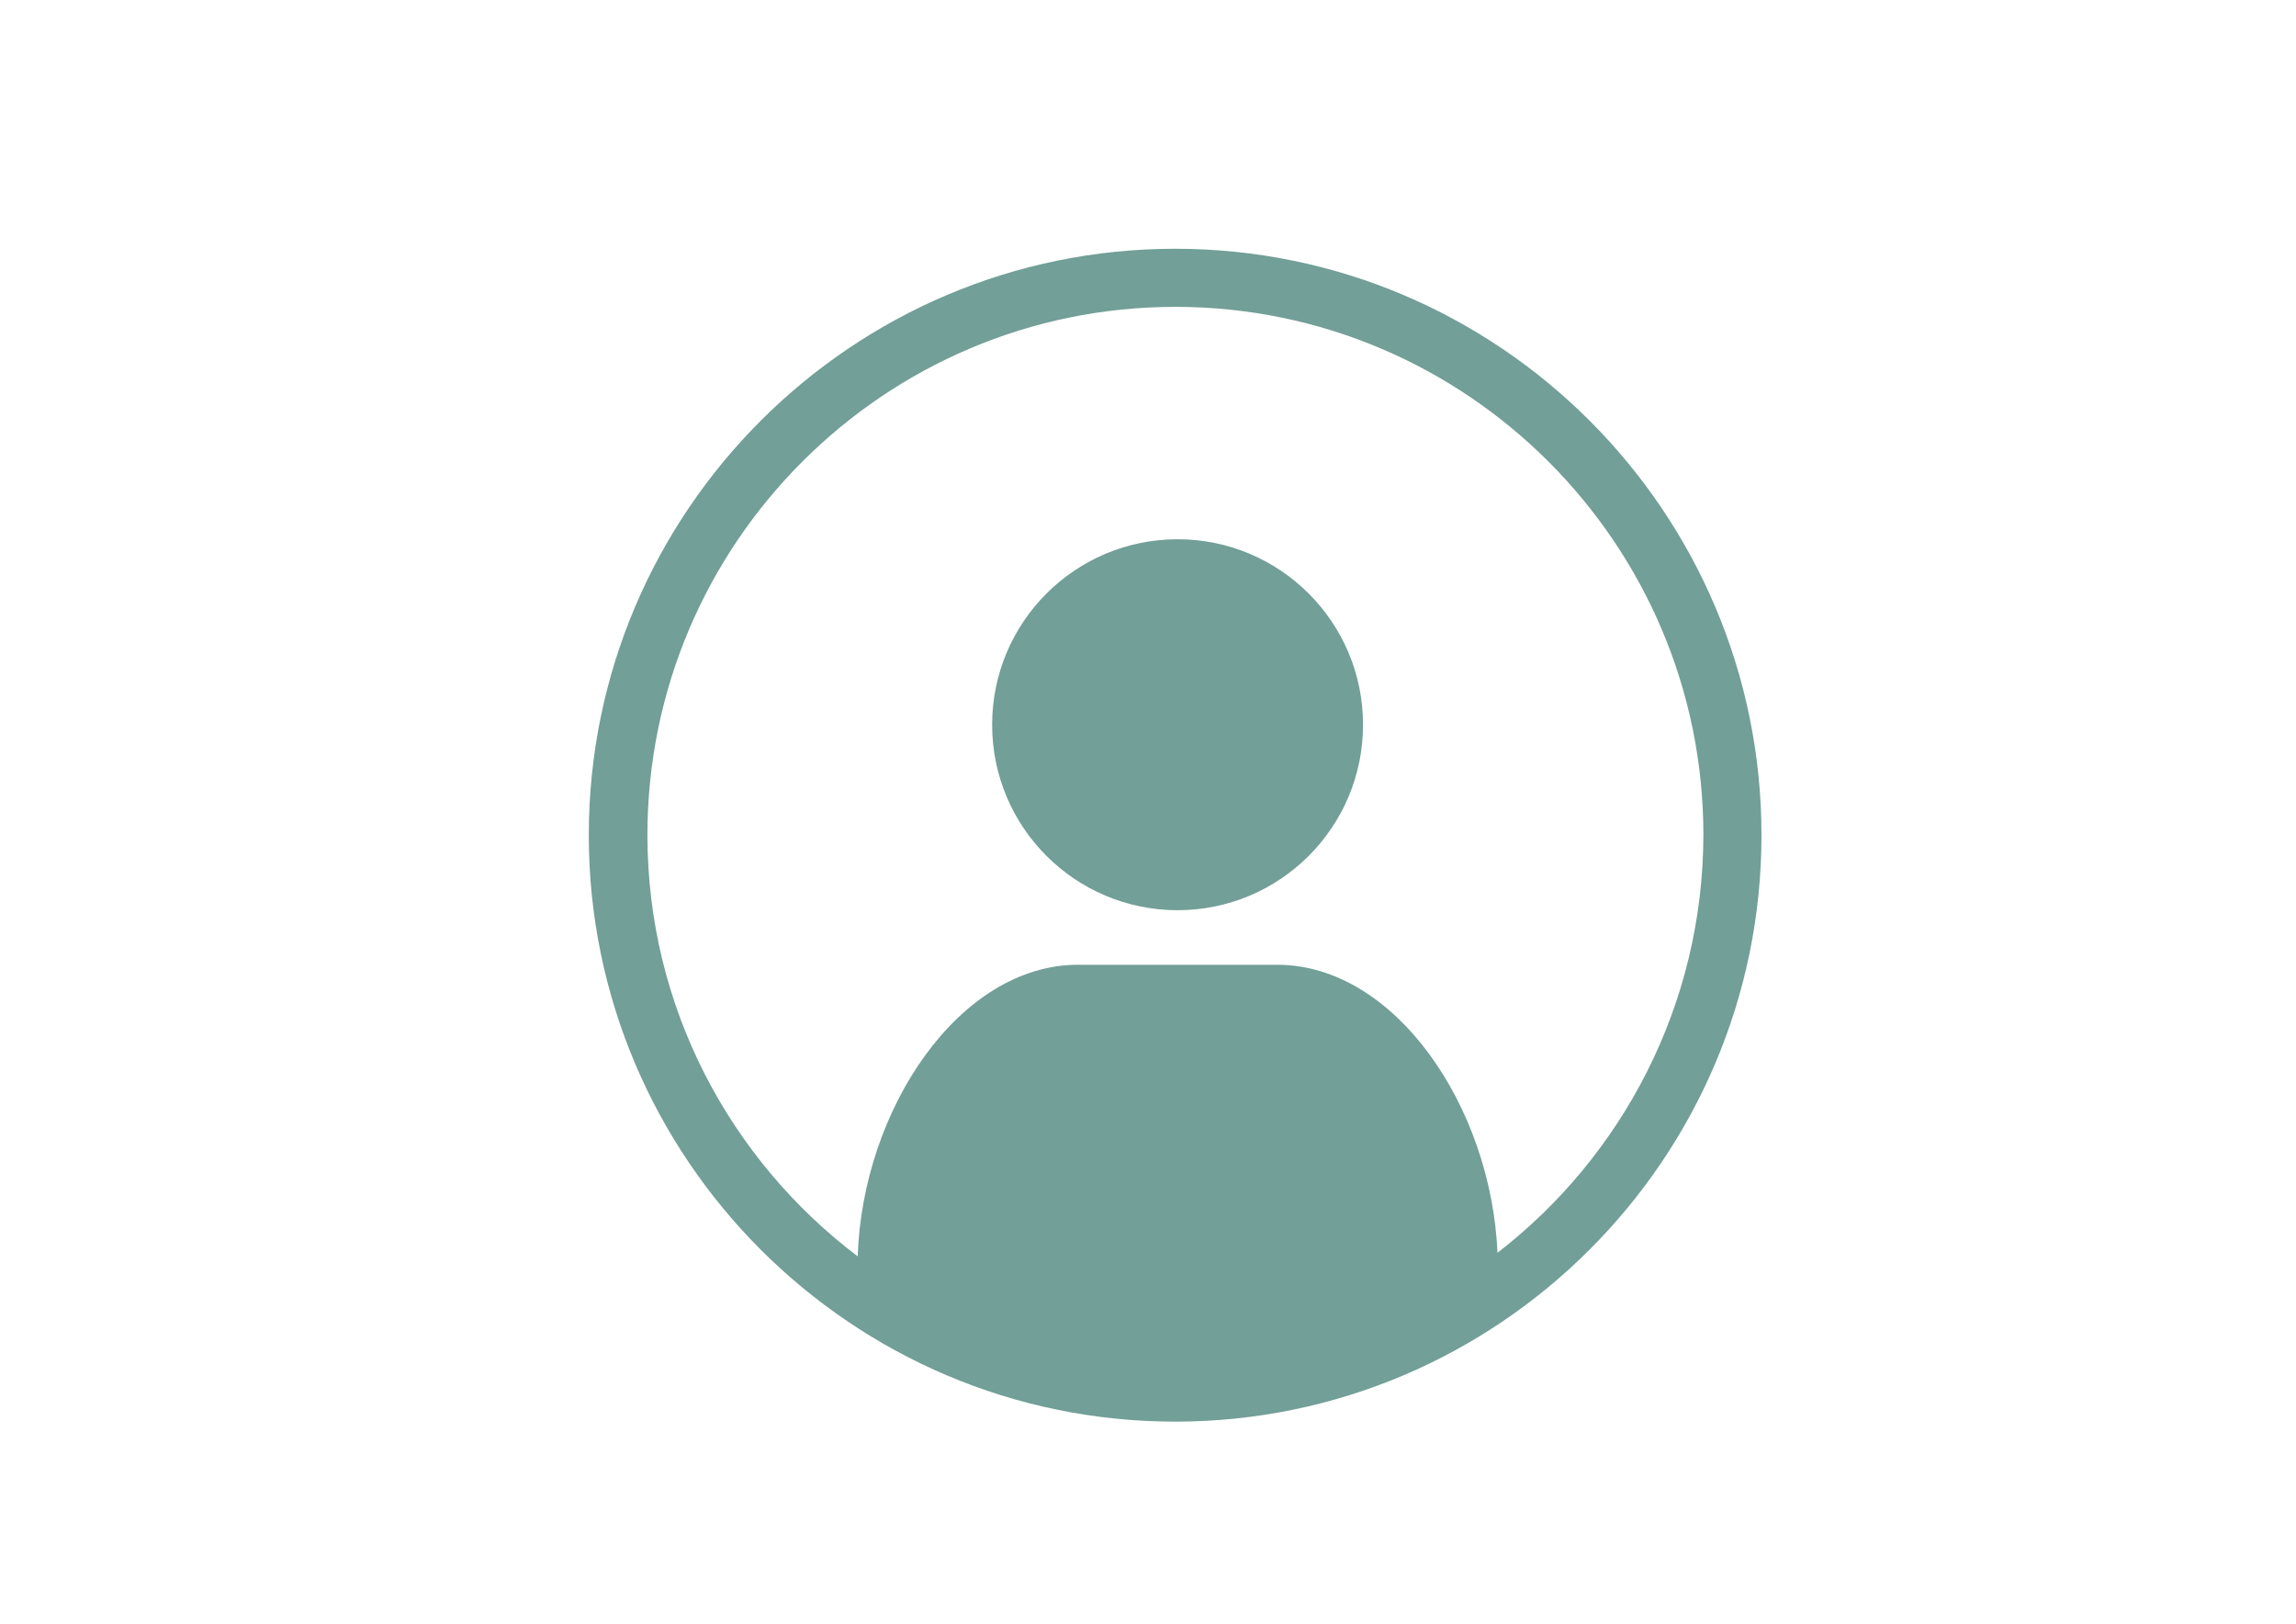
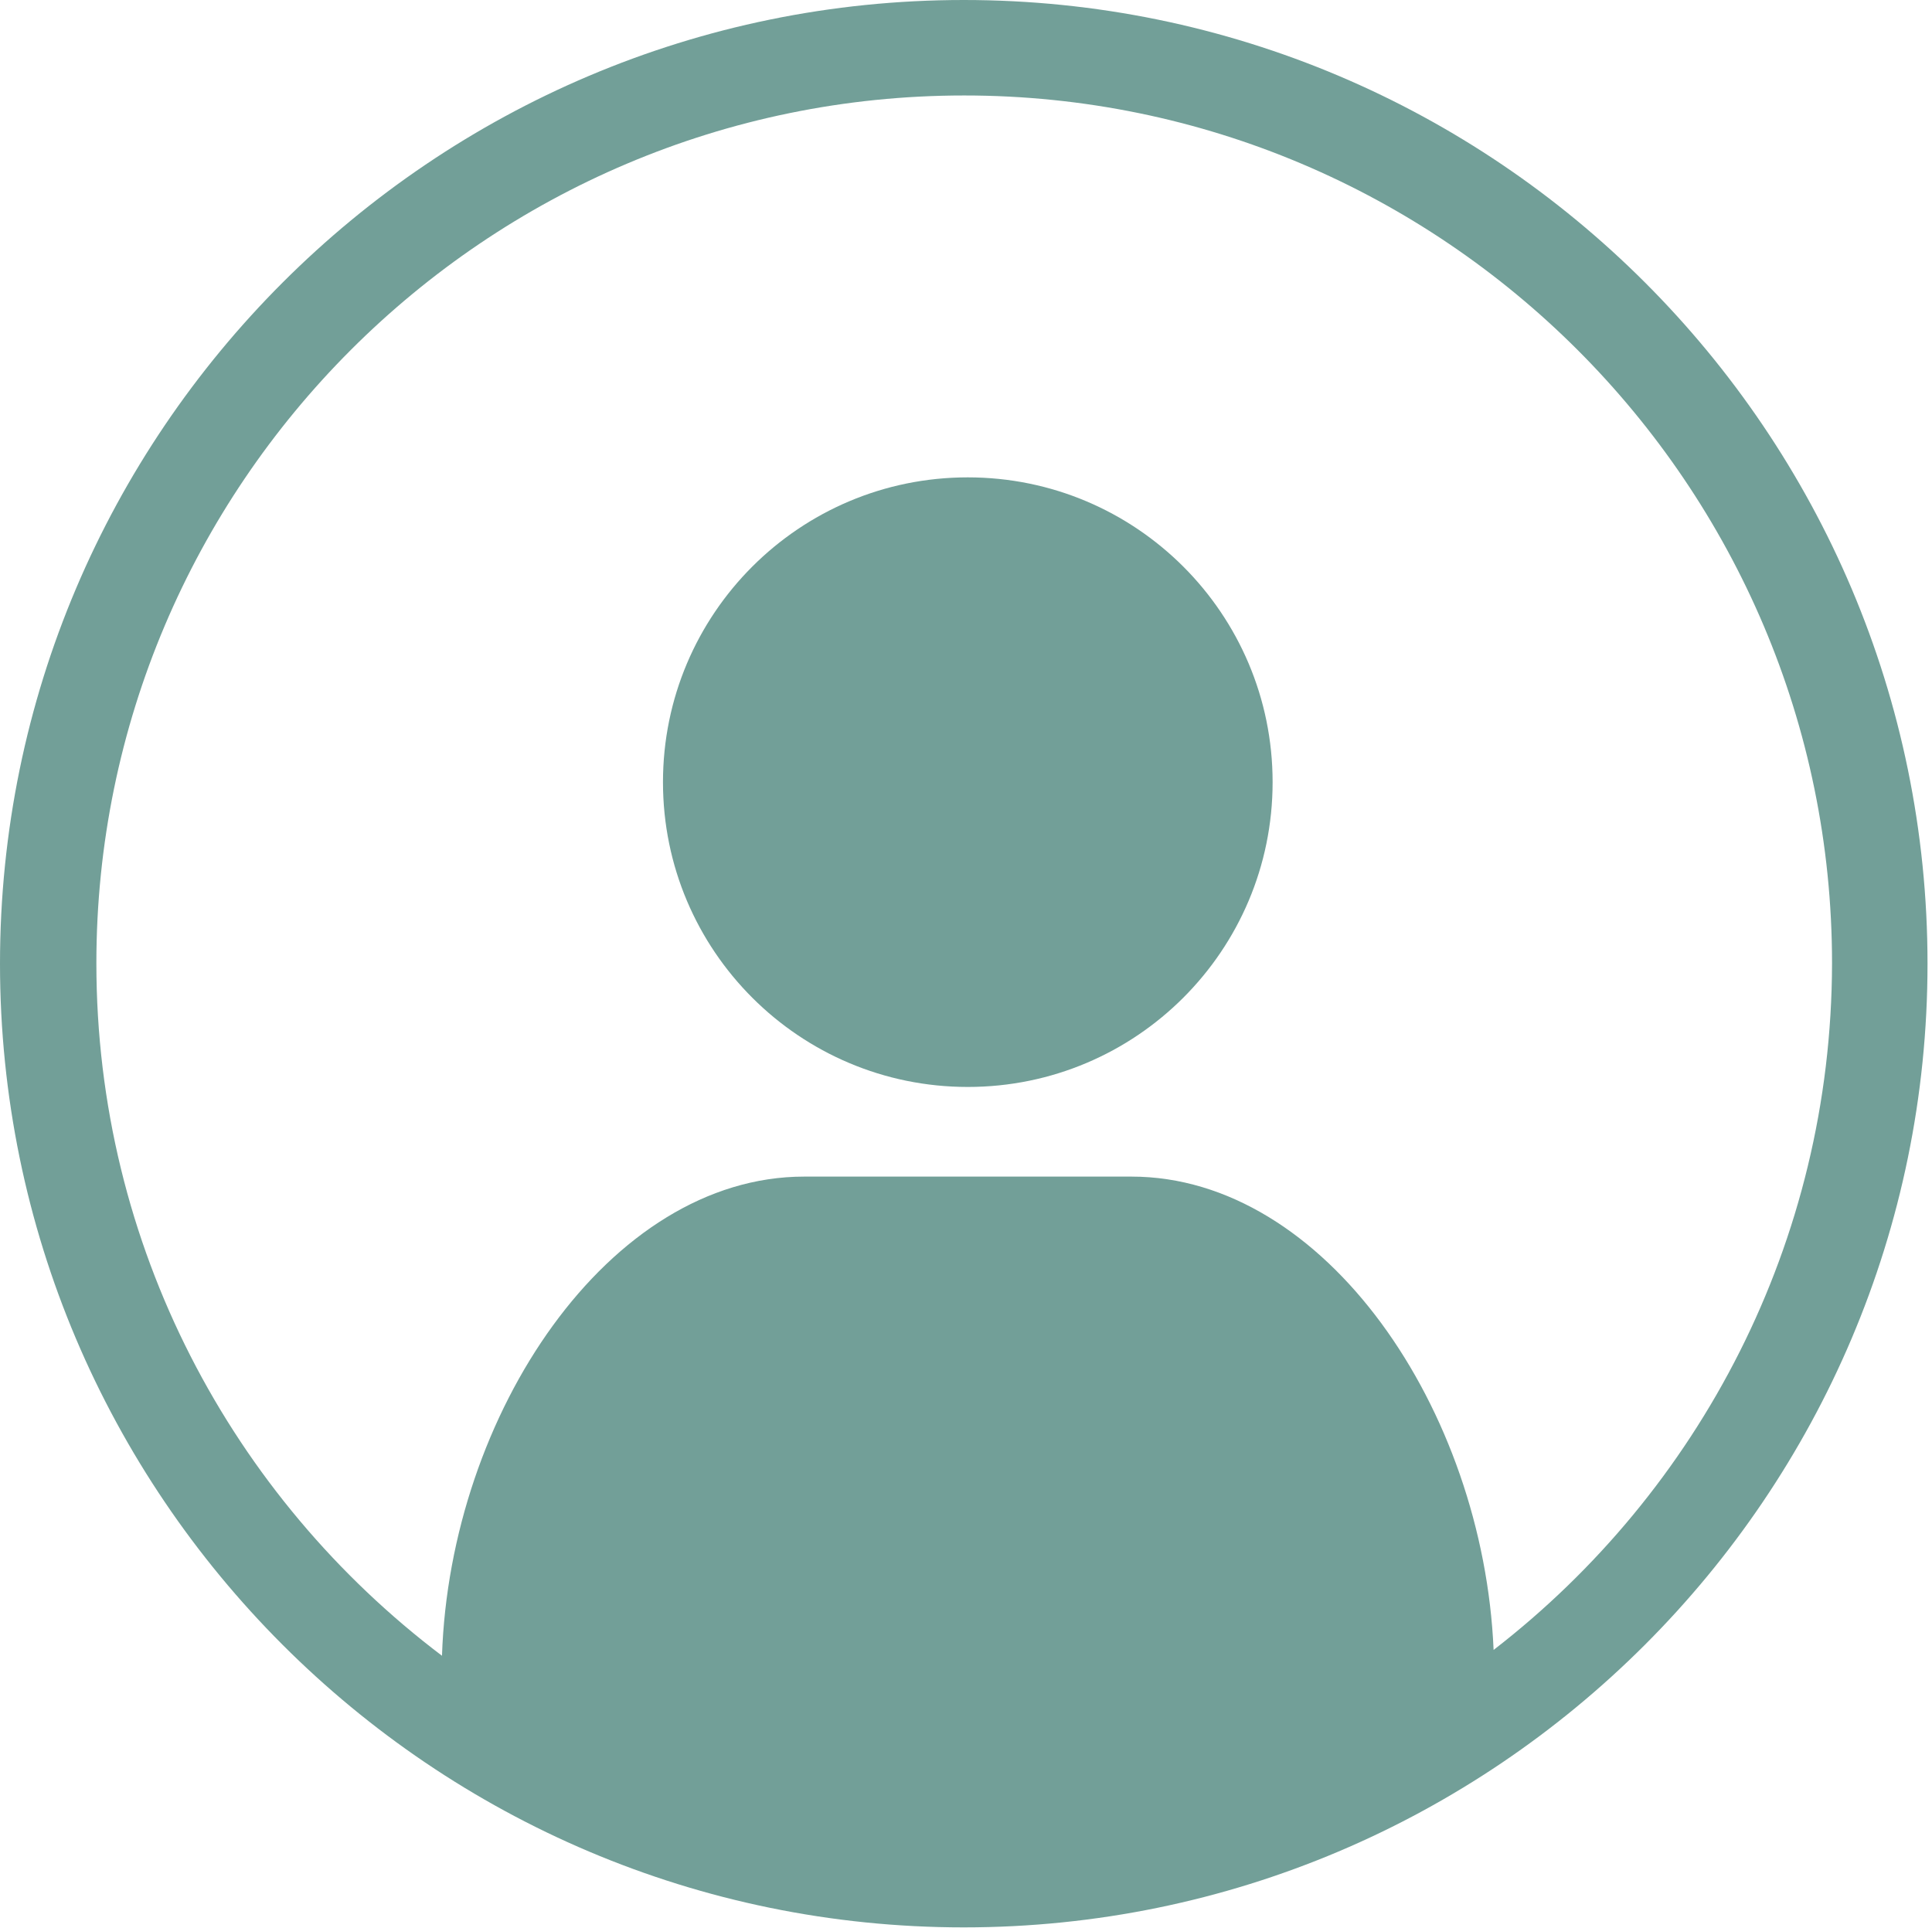
- <svg xmlns="http://www.w3.org/2000/svg" version="1.1" id="Layer_1" x="0px" y="0px" viewBox="0 0 841.9 595.3" style="enable-background:new 0 0 841.9 595.3;" xml:space="preserve">
+ <svg xmlns="http://www.w3.org/2000/svg" version="1.1" id="Layer_1" x="0px" y="0px" viewBox="0 0 431 430" style="enable-background:new 0 0 431 430;" xml:space="preserve">
  <style type="text/css">
	.st0{fill:#729F98;}
</style>
  <g>
-     <path d="M-37421.2-595.6c-376.6,0-683,306.4-683,683c0,376.6,306.4,683,683,683c376.6,0,683-306.4,683-683   C-36738.2-289.2-37044.6-595.6-37421.2-595.6z M-37423.9-306.4c119.1,0,215.7,96.6,215.7,215.7c0,119.1-96.6,215.7-215.7,215.7   c-119.1,0-215.7-96.6-215.7-215.7C-37639.6-209.8-37543-306.4-37423.9-306.4z M-37039.2,566.6c-104.9,83.8-237.6,134.1-382,134.1   c-144.2,0-276.9-50.1-381.7-133.7c9.7-172.9,123.5-347.5,262.8-347.5h238c139.5,0,253.6,168.3,262.9,341.4c0,0,0,0,0,0.1   C-37039.2,561-37039.2,564.1-37039.2,566.6z" />
+     <path d="M-37637.1-686.8c-376.6,0-683,306.4-683,683s306.4,683,683,683s683-306.4,683-683S-37260.5-686.8-37637.1-686.8z    M-37639.8-397.6c119.1,0,215.7,96.6,215.7,215.7s-96.6,215.7-215.7,215.7c-119.1,0-215.7-96.6-215.7-215.7   C-37855.5-301-37758.9-397.6-37639.8-397.6z M-37255.1,475.4c-104.9,83.8-237.6,134.1-382,134.1c-144.2,0-276.9-50.1-381.7-133.7   c9.7-172.9,123.5-347.5,262.8-347.5h238c139.5,0,253.6,168.3,262.9,341.4c0,0,0,0,0,0.1   C-37255.1,469.8-37255.1,472.9-37255.1,475.4z" />
  </g>
  <g>
-     <circle class="st0" cx="431.8" cy="265.7" r="68" />
-     <path class="st0" d="M430.9,91.2c-118.5,0-215,96.4-215,215c0,118.5,96.4,215,215,215c118.5,0,215-96.4,215-215   C645.9,187.6,549.5,91.2,430.9,91.2z M549.1,459.3c-2.3-53.6-37.6-105.6-80.8-105.6h-73c-43.5,0-79,52.9-80.8,106.9   c-46.8-35.4-77.1-91.4-77.1-154.5c0-106.7,86.8-193.6,193.6-193.6c106.7,0,193.6,86.8,193.6,193.6   C624.5,368.4,594.9,423.9,549.1,459.3z" />
+     <circle class="st0" cx="215.9" cy="174.5" r="68" />
+     <path class="st0" d="M215,0C96.5,0,0,96.4,0,215c0,118.5,96.4,215,215,215c118.5,0,215-96.4,215-215S333.6,0,215,0z M333.2,368.1   c-2.3-53.6-37.6-105.6-80.8-105.6h-73c-43.5,0-79,52.9-80.8,106.9C51.8,334,21.5,278,21.5,214.9c0-106.7,86.8-193.6,193.6-193.6   c106.7,0,193.6,86.8,193.6,193.6C408.6,277.2,379,332.7,333.2,368.1z" />
  </g>
</svg>
